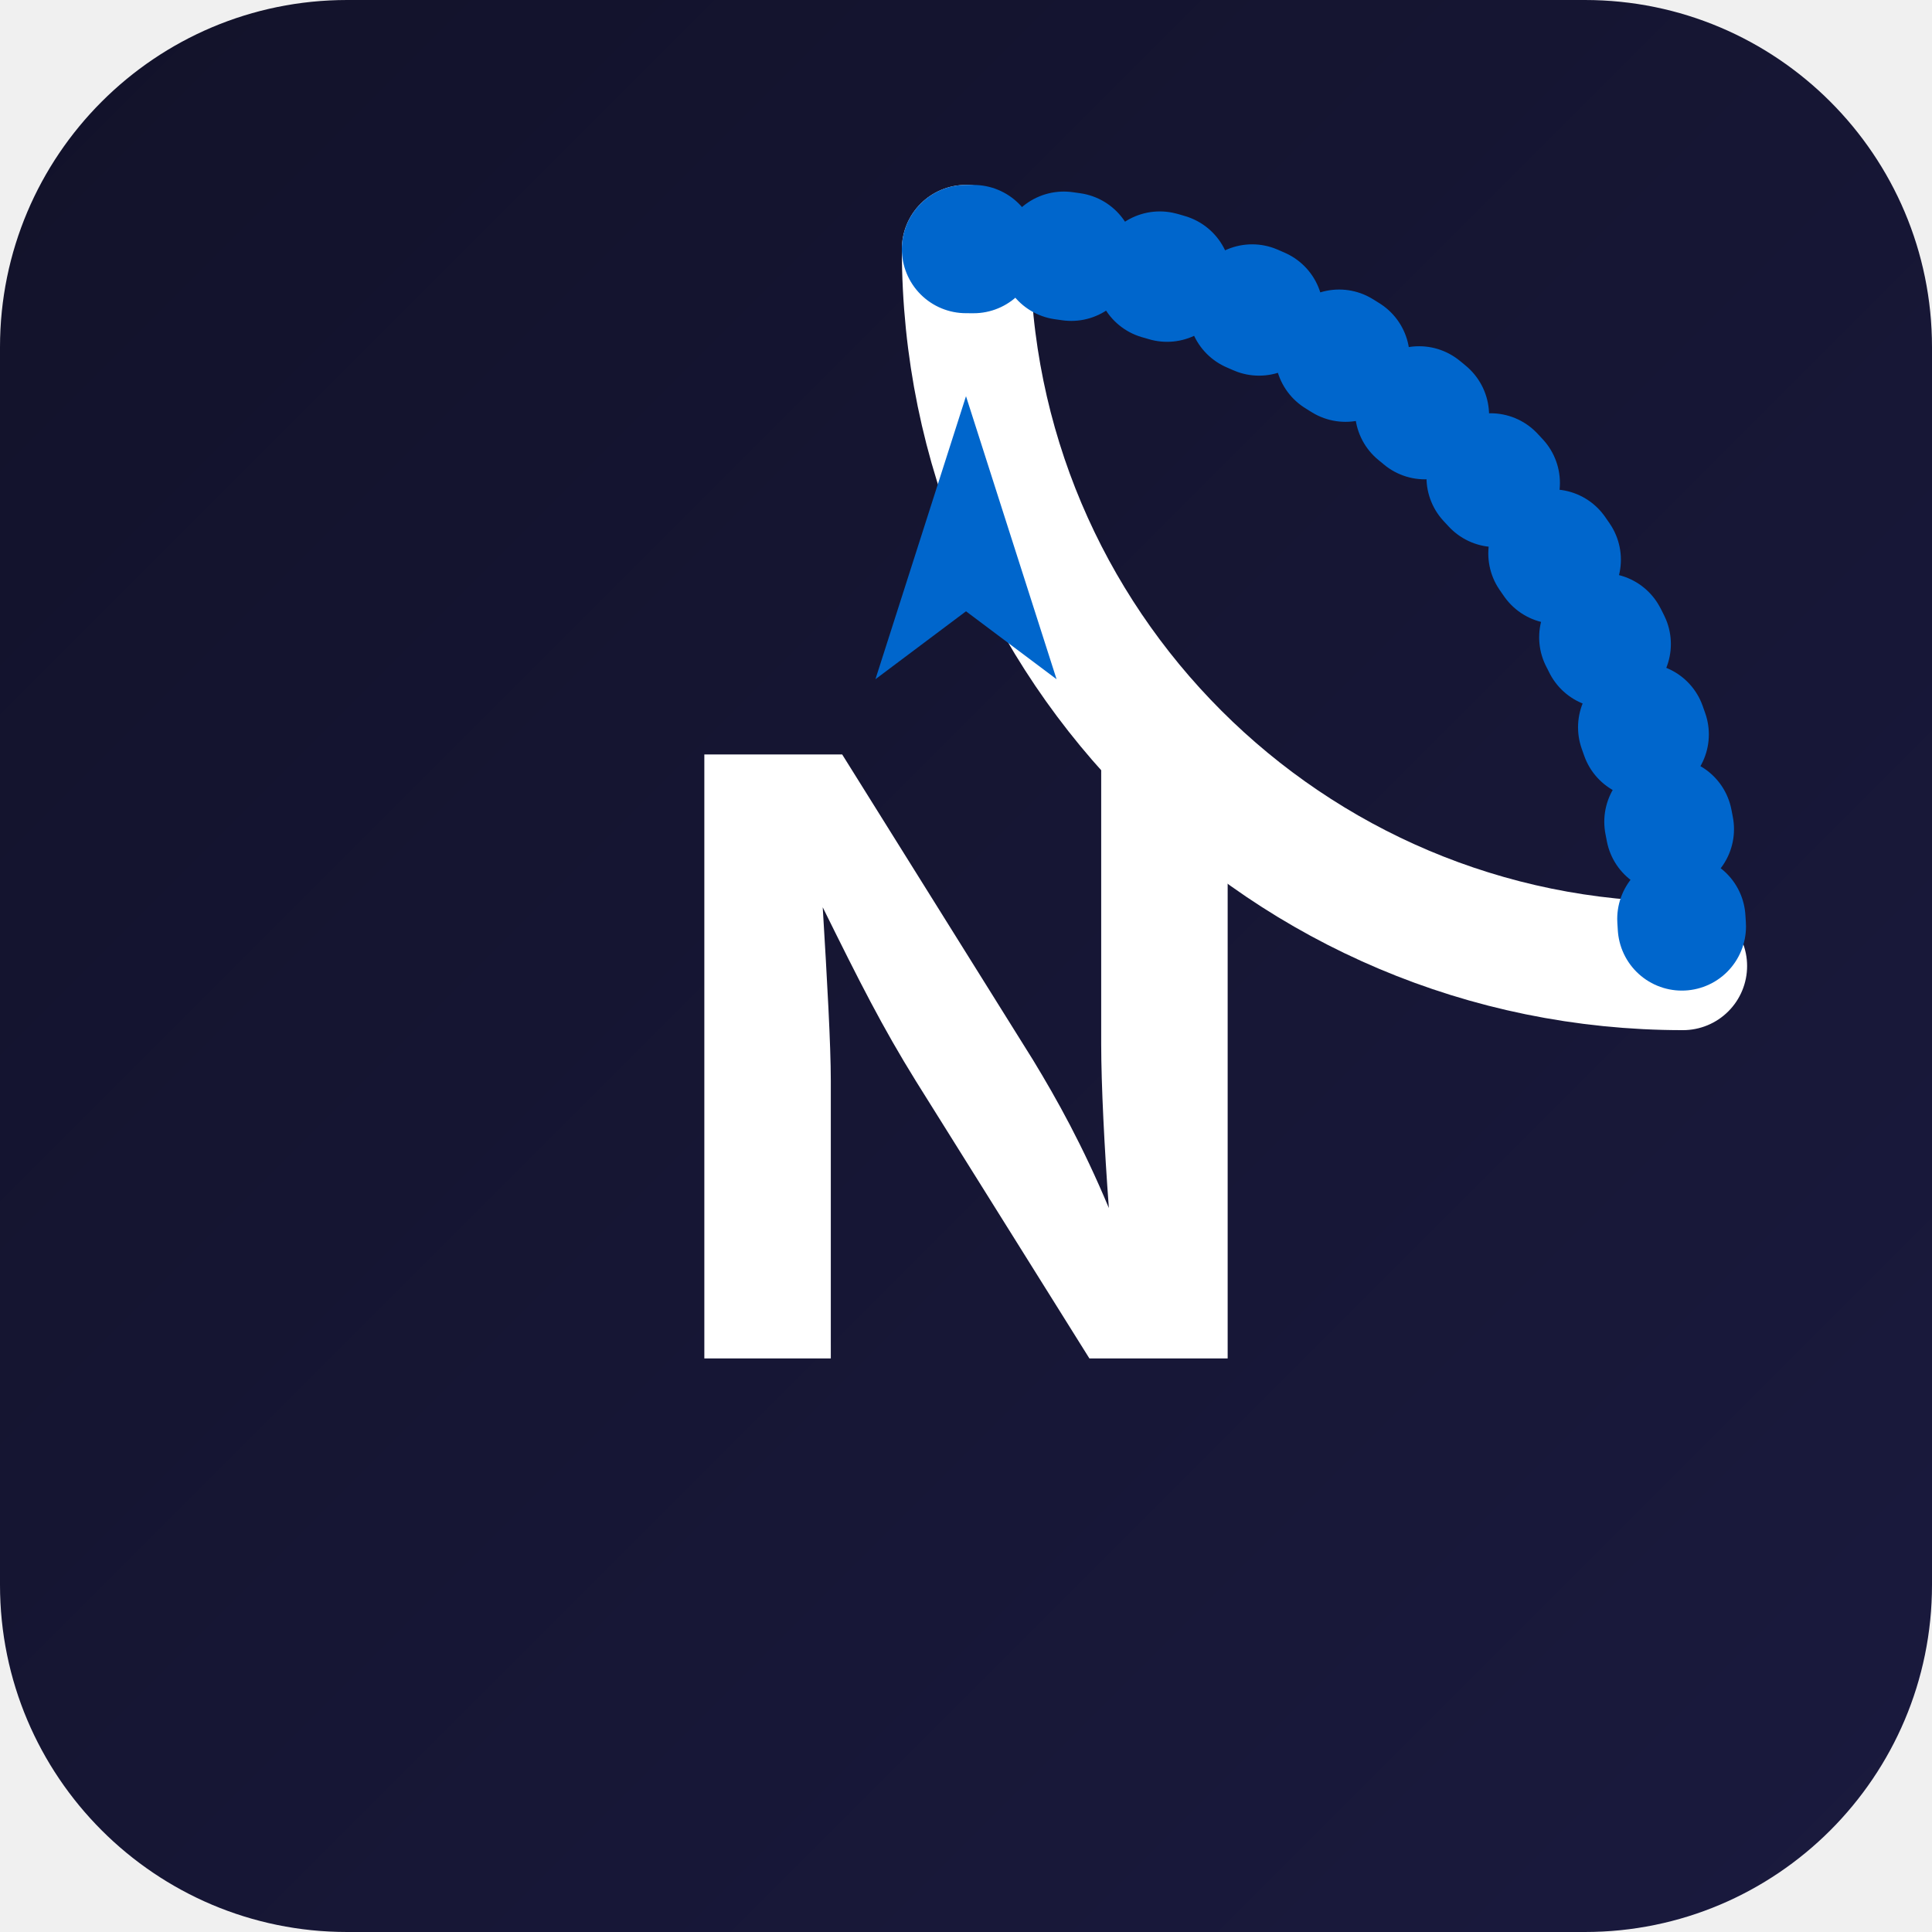
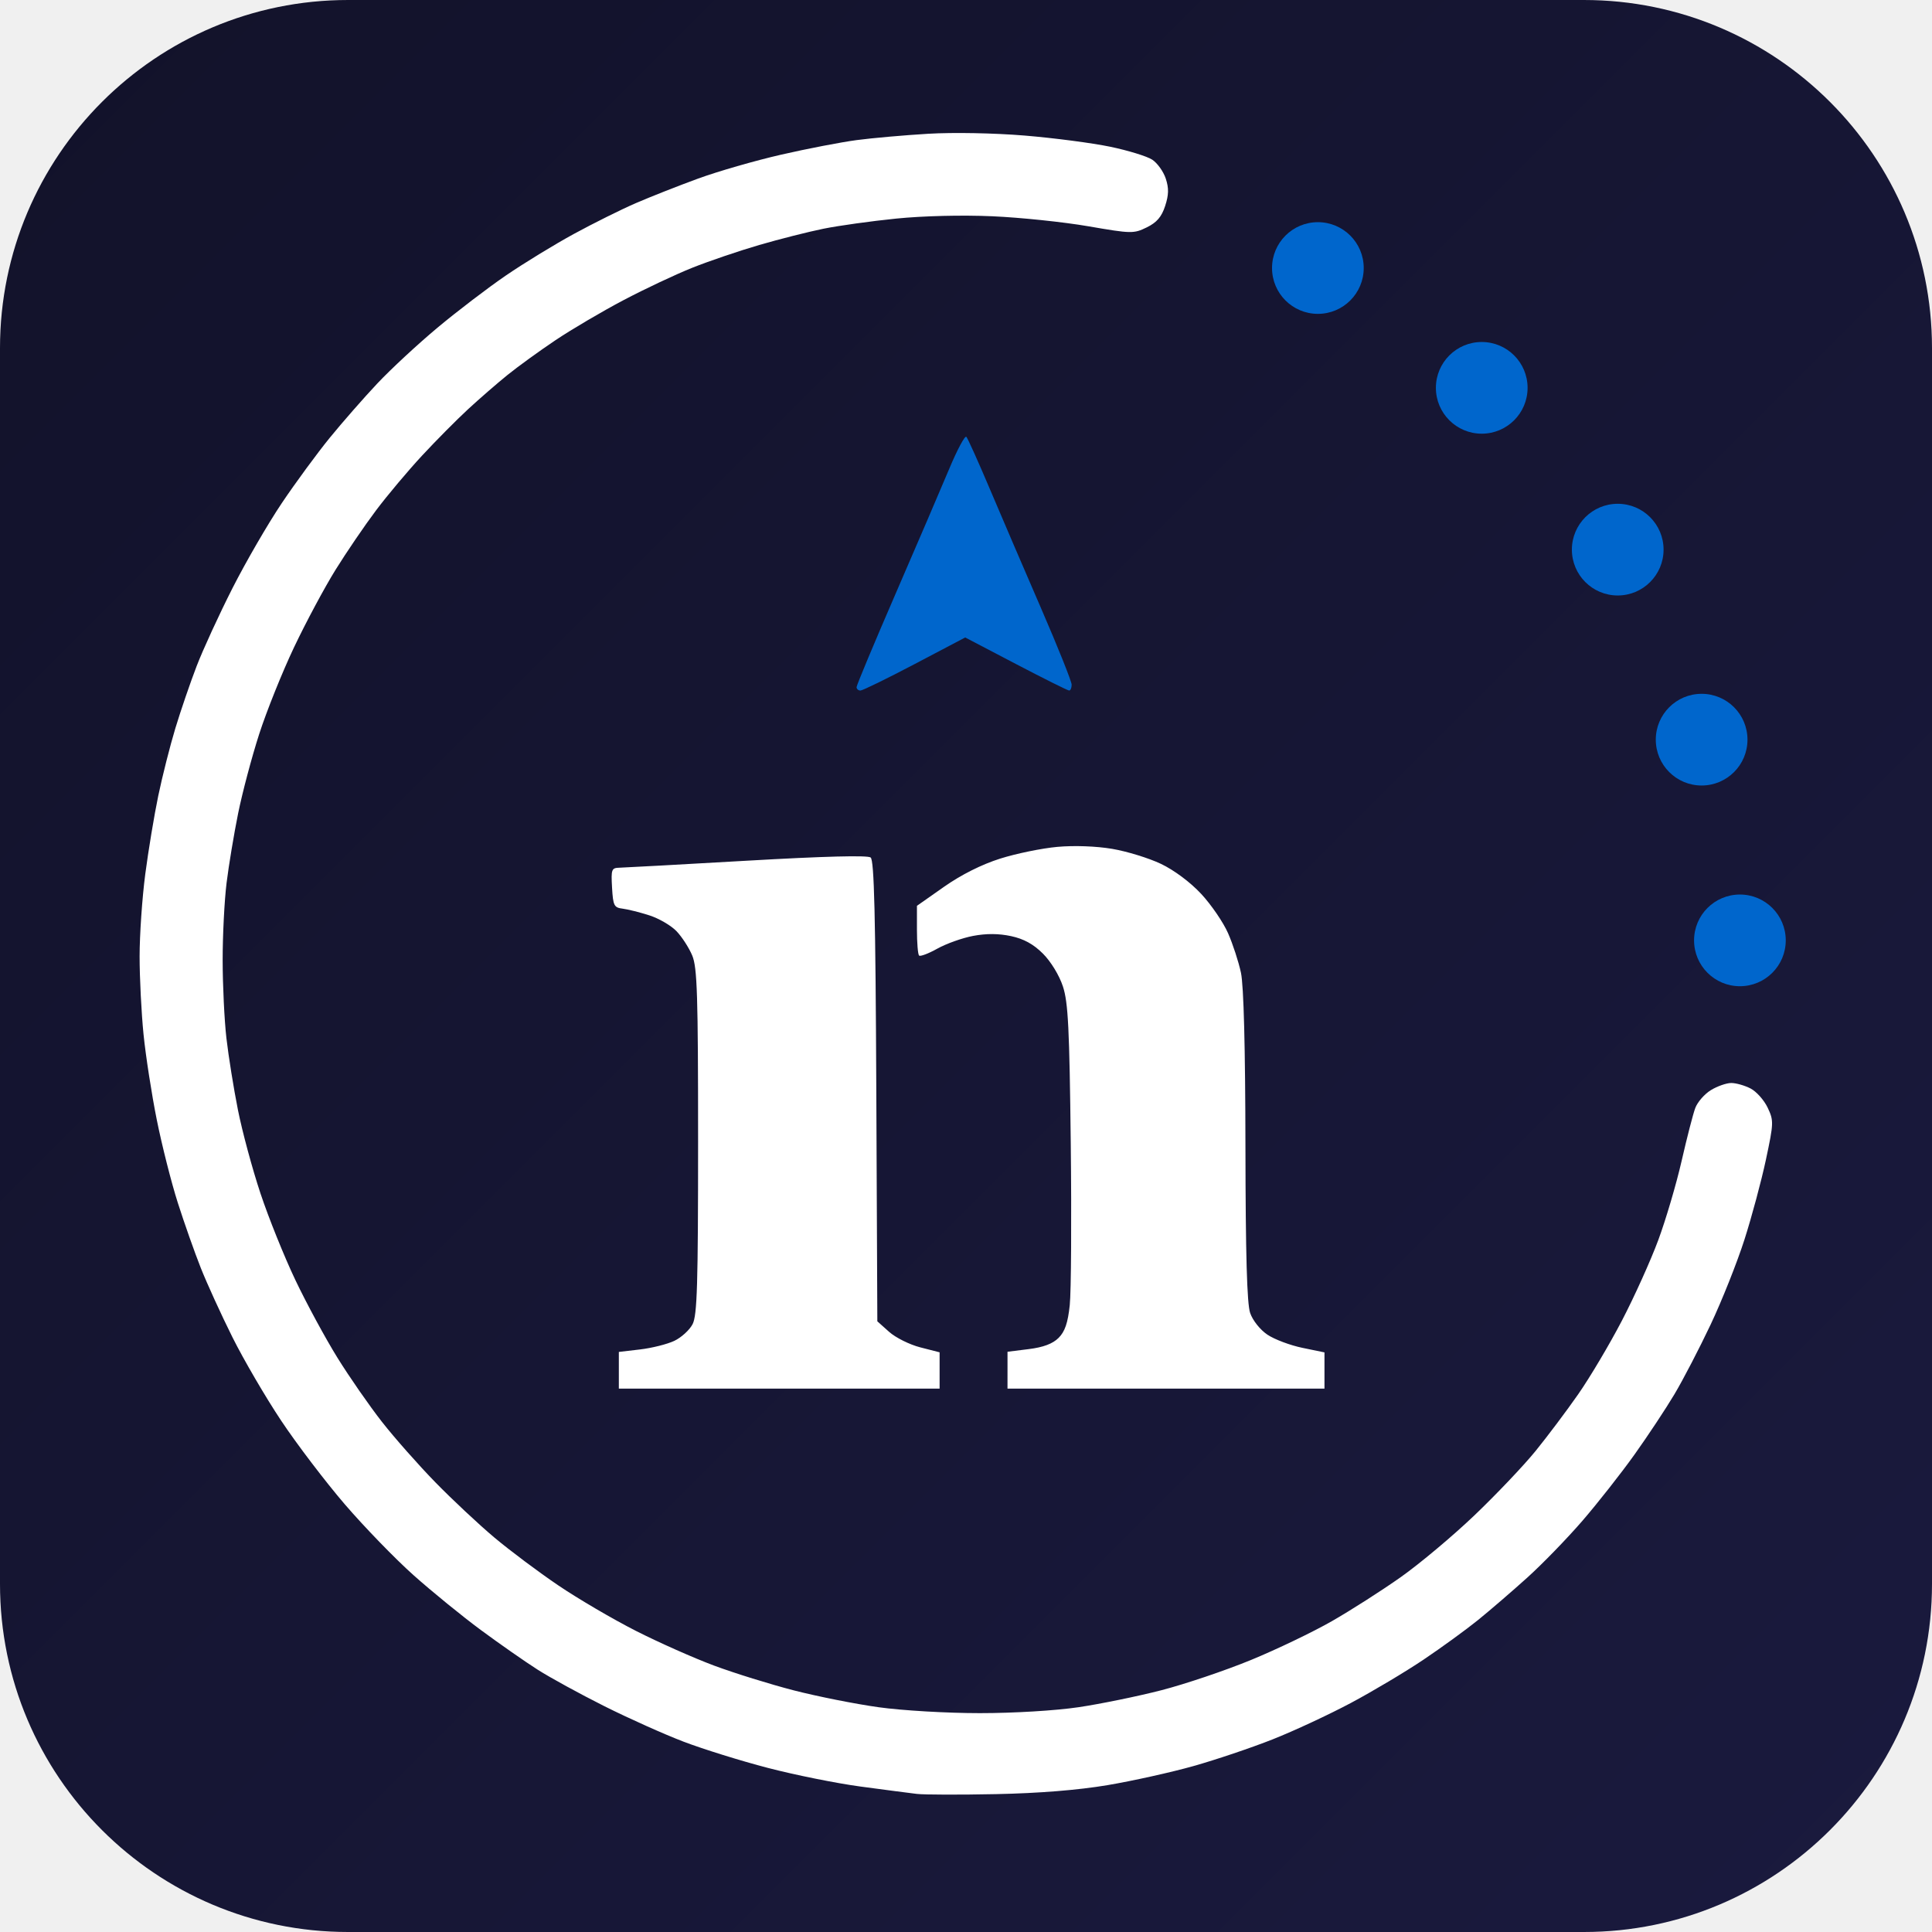
- <svg xmlns="http://www.w3.org/2000/svg" viewBox="0 0 512 512">
+ <svg xmlns="http://www.w3.org/2000/svg" viewBox="0 0 227.556 227.556">
  <defs>
    <linearGradient id="bg" x1="0" y1="0" x2="1" y2="1">
      <stop offset="0%" stop-color="#12122a" />
      <stop offset="100%" stop-color="#1a1a3e" />
    </linearGradient>
  </defs>
-   <rect width="512" height="512" rx="92" fill="url(#bg)" />
-   <path d="M 446 256 A 190 190 0 0 1 256 66" fill="none" stroke="#ffffff" stroke-width="34" stroke-linecap="round" />
-   <path d="M 256 66 A 190 190 0 0 1 446 256" fill="none" stroke="#0066cc" stroke-width="34" stroke-linecap="round" stroke-dasharray="2 24" />
-   <path d="M 256 105 L 232 180 L 256 162 L 280 180 Z" fill="#0066cc" />
-   <text x="256" y="360" text-anchor="middle" font-family="system-ui, -apple-system, sans-serif" font-size="220" font-weight="700" fill="#ffffff">N</text>
+   <rect width="227.556" height="227.556" rx="41" fill="url(#bg)" />
+   <g id="g1">
+     <path style="fill:#ffffff" d="m 108,211.293 c -0.856,-0.101 -3.856,-0.494 -6.667,-0.872 -2.811,-0.378 -7.711,-1.365 -10.889,-2.192 -3.178,-0.827 -7.647,-2.218 -9.931,-3.09 -2.284,-0.872 -6.484,-2.754 -9.333,-4.182 -2.849,-1.428 -6.38,-3.36 -7.847,-4.294 -1.467,-0.934 -4.474,-3.033 -6.683,-4.664 -2.209,-1.631 -5.786,-4.546 -7.95,-6.476 -2.164,-1.93 -5.804,-5.685 -8.089,-8.344 -2.285,-2.659 -5.659,-7.093 -7.496,-9.852 -1.838,-2.76 -4.423,-7.187 -5.745,-9.839 -1.322,-2.652 -2.997,-6.321 -3.724,-8.155 -0.726,-1.833 -1.942,-5.28 -2.702,-7.659 -0.76,-2.379 -1.875,-6.779 -2.477,-9.778 -0.603,-2.998 -1.304,-7.523 -1.56,-10.054 -0.255,-2.531 -0.464,-6.671 -0.464,-9.199 0,-2.528 0.3,-6.885 0.666,-9.681 0.367,-2.796 1.057,-6.956 1.534,-9.245 0.477,-2.289 1.381,-5.857 2.008,-7.931 0.627,-2.073 1.757,-5.373 2.511,-7.333 0.754,-1.96 2.656,-6.095 4.226,-9.188 1.571,-3.093 4.18,-7.593 5.799,-10 1.619,-2.407 4.164,-5.873 5.655,-7.704 1.492,-1.83 4.012,-4.708 5.601,-6.395 1.589,-1.687 4.776,-4.643 7.083,-6.569 2.307,-1.926 5.919,-4.683 8.028,-6.127 2.109,-1.444 5.721,-3.654 8.028,-4.912 2.307,-1.257 5.595,-2.892 7.306,-3.632 1.711,-0.74 5.011,-2.041 7.333,-2.891 2.322,-0.849 6.722,-2.117 9.778,-2.817 3.056,-0.7 7.056,-1.472 8.889,-1.716 1.833,-0.244 5.633,-0.58 8.444,-0.747 2.949,-0.175 7.748,-0.086 11.346,0.211 3.429,0.283 7.967,0.876 10.084,1.317 2.117,0.441 4.344,1.126 4.948,1.522 0.604,0.396 1.321,1.395 1.594,2.221 0.377,1.142 0.36,1.917 -0.071,3.238 -0.419,1.282 -0.985,1.941 -2.166,2.518 -1.537,0.752 -1.802,0.747 -6.889,-0.132 -2.91,-0.502 -7.99,-1.032 -11.29,-1.178 -3.556,-0.157 -8.172,-0.045 -11.333,0.274 -2.933,0.296 -6.791,0.834 -8.574,1.196 -1.782,0.361 -5.182,1.222 -7.556,1.914 -2.373,0.691 -5.915,1.895 -7.871,2.675 -1.956,0.78 -5.607,2.5 -8.115,3.822 -2.508,1.322 -6.108,3.44 -8,4.708 C 63.548,41.328 61,43.174 59.778,44.162 c -1.222,0.988 -3.315,2.806 -4.651,4.04 -1.336,1.234 -3.774,3.692 -5.418,5.463 -1.644,1.771 -4.081,4.671 -5.415,6.444 -1.334,1.774 -3.482,4.925 -4.773,7.003 -1.291,2.078 -3.487,6.178 -4.88,9.111 -1.393,2.933 -3.245,7.542 -4.115,10.241 -0.87,2.699 -1.985,6.899 -2.478,9.333 -0.492,2.434 -1.105,6.121 -1.361,8.192 -0.256,2.071 -0.464,6.171 -0.462,9.111 0.002,2.94 0.201,7.07 0.443,9.178 0.242,2.108 0.851,5.908 1.355,8.444 0.504,2.536 1.698,6.963 2.655,9.838 0.956,2.875 2.81,7.475 4.119,10.222 1.309,2.747 3.533,6.855 4.943,9.128 1.409,2.273 3.77,5.673 5.245,7.556 1.475,1.883 4.307,5.088 6.293,7.124 1.986,2.035 5.111,4.96 6.944,6.5 1.833,1.54 5.233,4.084 7.556,5.655 2.322,1.57 6.422,3.973 9.111,5.339 2.689,1.366 6.841,3.21 9.226,4.098 2.386,0.888 6.599,2.197 9.363,2.91 2.764,0.713 7.269,1.609 10.011,1.991 2.781,0.388 8.049,0.695 11.913,0.695 4.009,0 8.911,-0.295 11.636,-0.699 2.59,-0.385 6.983,-1.285 9.762,-2.002 2.779,-0.717 7.521,-2.317 10.536,-3.557 3.016,-1.24 7.306,-3.298 9.533,-4.573 2.228,-1.275 5.876,-3.607 8.107,-5.182 2.231,-1.575 6.144,-4.856 8.695,-7.292 2.551,-2.436 5.785,-5.839 7.185,-7.562 1.401,-1.723 3.665,-4.737 5.033,-6.699 1.368,-1.961 3.683,-5.861 5.145,-8.667 1.462,-2.805 3.388,-7.071 4.28,-9.48 0.892,-2.409 2.131,-6.609 2.753,-9.333 0.622,-2.725 1.345,-5.528 1.607,-6.229 0.262,-0.701 1.092,-1.65 1.845,-2.109 0.753,-0.459 1.829,-0.835 2.391,-0.836 0.562,-9.2e-4 1.585,0.29 2.273,0.645 0.688,0.356 1.594,1.37 2.013,2.253 0.73,1.538 0.721,1.797 -0.201,6.131 -0.53,2.489 -1.667,6.725 -2.528,9.414 -0.861,2.689 -2.652,7.189 -3.98,10 -1.329,2.811 -3.25,6.511 -4.27,8.222 -1.02,1.711 -3.139,4.911 -4.71,7.111 -1.57,2.2 -4.324,5.701 -6.119,7.781 -1.795,2.079 -4.717,5.091 -6.493,6.693 -1.776,1.602 -4.388,3.851 -5.803,4.998 -1.416,1.147 -4.316,3.255 -6.444,4.685 -2.129,1.43 -5.97,3.719 -8.537,5.087 -2.567,1.368 -6.711,3.297 -9.21,4.286 -2.499,0.989 -6.699,2.406 -9.333,3.148 -2.634,0.742 -7.19,1.753 -10.123,2.247 -3.457,0.582 -8.069,0.954 -13.111,1.057 -4.278,0.088 -8.478,0.077 -9.333,-0.024 z" id="path13" />
+     <circle style="fill:#0066cc" id="path17" cx="155.223" cy="31.568" r="5.4" />
+     <circle style="fill:#0066cc" id="path17-8" cx="174.523" cy="45.681" r="5.4" />
+     <circle style="fill:#0066cc" id="path17-8-1" cx="190.54" cy="64.737" r="5.4" />
+     <circle style="fill:#0066cc" id="path17-8-2" cx="200.423" cy="87.119" r="5.4" />
+     <circle style="fill:#0066cc" id="path17-8-23" cx="204.931" cy="110.76" r="5.4" />
+     <path style="fill:#0066cc" d="m 100.889,80.933 c 0,-0.22 2.068,-5.17 4.596,-11 2.528,-5.83 5.369,-12.448 6.314,-14.707 0.945,-2.259 1.854,-3.959 2.021,-3.778 0.166,0.182 1.403,2.93 2.749,6.108 1.346,3.178 4.068,9.518 6.05,14.088 1.982,4.571 3.603,8.621 3.603,9 0,0.379 -0.133,0.689 -0.295,0.689 -0.163,0 -2.983,-1.406 -6.269,-3.125 l -5.973,-3.125 -5.941,3.125 c -3.268,1.719 -6.147,3.125 -6.398,3.125 -0.251,0 -0.457,-0.18 -0.457,-0.401 z" id="path14" />
+     <path style="fill:#ffffff" d="m 72.889,161.395 v -2.161 l 2.514,-0.295 c 1.383,-0.163 3.191,-0.617 4.02,-1.01 0.828,-0.393 1.797,-1.278 2.153,-1.966 0.539,-1.042 0.647,-4.644 0.647,-21.51 0,-17.31 -0.1,-20.499 -0.69,-21.911 -0.38,-0.909 -1.212,-2.197 -1.85,-2.863 -0.638,-0.666 -2.077,-1.505 -3.199,-1.865 -1.122,-0.36 -2.539,-0.715 -3.15,-0.79 -1.007,-0.123 -1.124,-0.355 -1.245,-2.469 -0.125,-2.173 -0.064,-2.335 0.889,-2.355 0.563,-0.012 7.323,-0.383 15.023,-0.826 9.036,-0.519 14.193,-0.653 14.546,-0.377 0.418,0.328 0.574,6.76 0.667,27.529 l 0.121,27.102 1.39,1.242 c 0.764,0.683 2.414,1.504 3.667,1.825 l 2.277,0.584 v 2.138 2.138 H 91.778 72.889 Z m 45.778,-0.01 v -2.171 l 2.504,-0.313 c 1.717,-0.214 2.821,-0.63 3.514,-1.322 0.743,-0.743 1.09,-1.76 1.313,-3.849 0.167,-1.562 0.22,-10.14 0.119,-19.062 -0.154,-13.546 -0.306,-16.594 -0.921,-18.475 -0.427,-1.305 -1.414,-2.929 -2.346,-3.862 -1.126,-1.126 -2.259,-1.749 -3.768,-2.073 -1.452,-0.311 -2.914,-0.319 -4.469,-0.025 -1.271,0.241 -3.166,0.916 -4.212,1.501 -1.045,0.584 -2.013,0.95 -2.15,0.813 C 108.112,112.409 108,111.035 108,109.493 v -2.803 l 3.188,-2.239 c 2.028,-1.424 4.436,-2.633 6.617,-3.322 1.886,-0.596 4.915,-1.218 6.731,-1.382 1.978,-0.179 4.565,-0.086 6.451,0.232 1.732,0.292 4.319,1.087 5.748,1.767 1.553,0.738 3.461,2.161 4.74,3.536 1.178,1.265 2.602,3.345 3.164,4.621 0.563,1.276 1.249,3.38 1.525,4.675 0.324,1.519 0.511,8.776 0.527,20.444 0.018,12.799 0.18,18.54 0.556,19.629 0.302,0.877 1.177,1.975 2.032,2.55 0.826,0.555 2.676,1.252 4.111,1.549 L 156,159.289 v 2.133 2.133 h -18.667 -18.667 z" id="path16" />
+   </g>
</svg>
